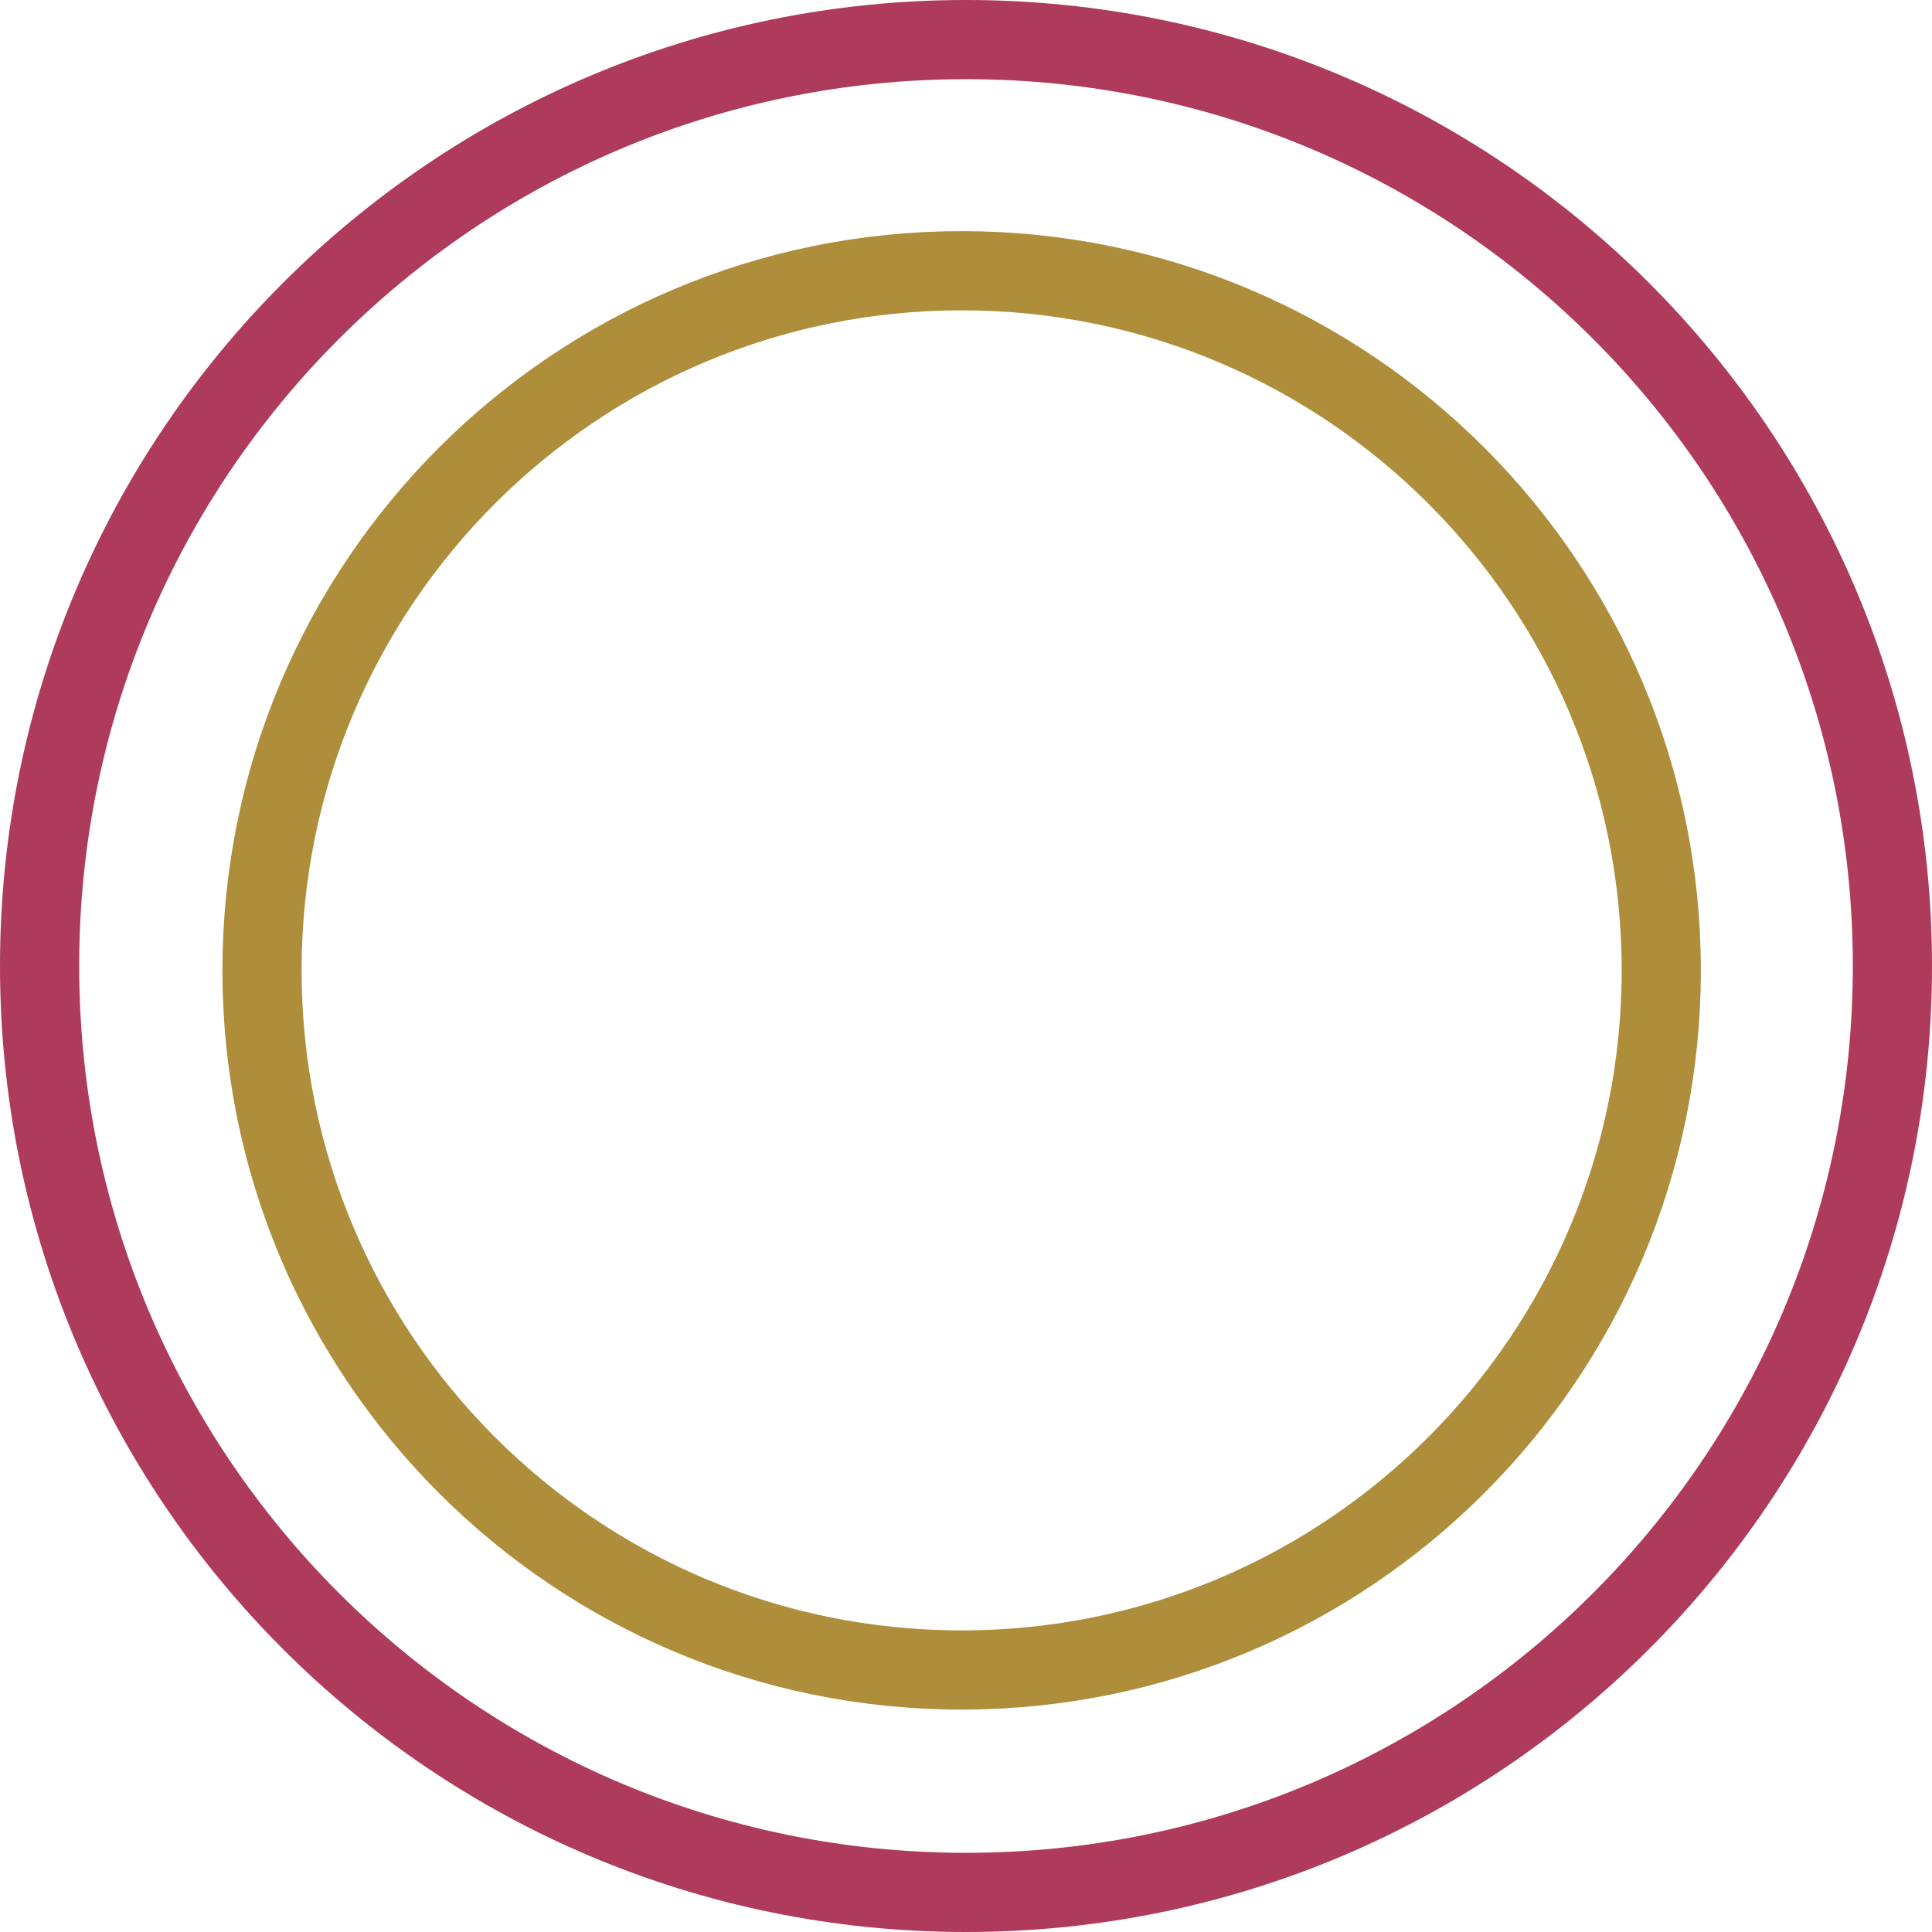
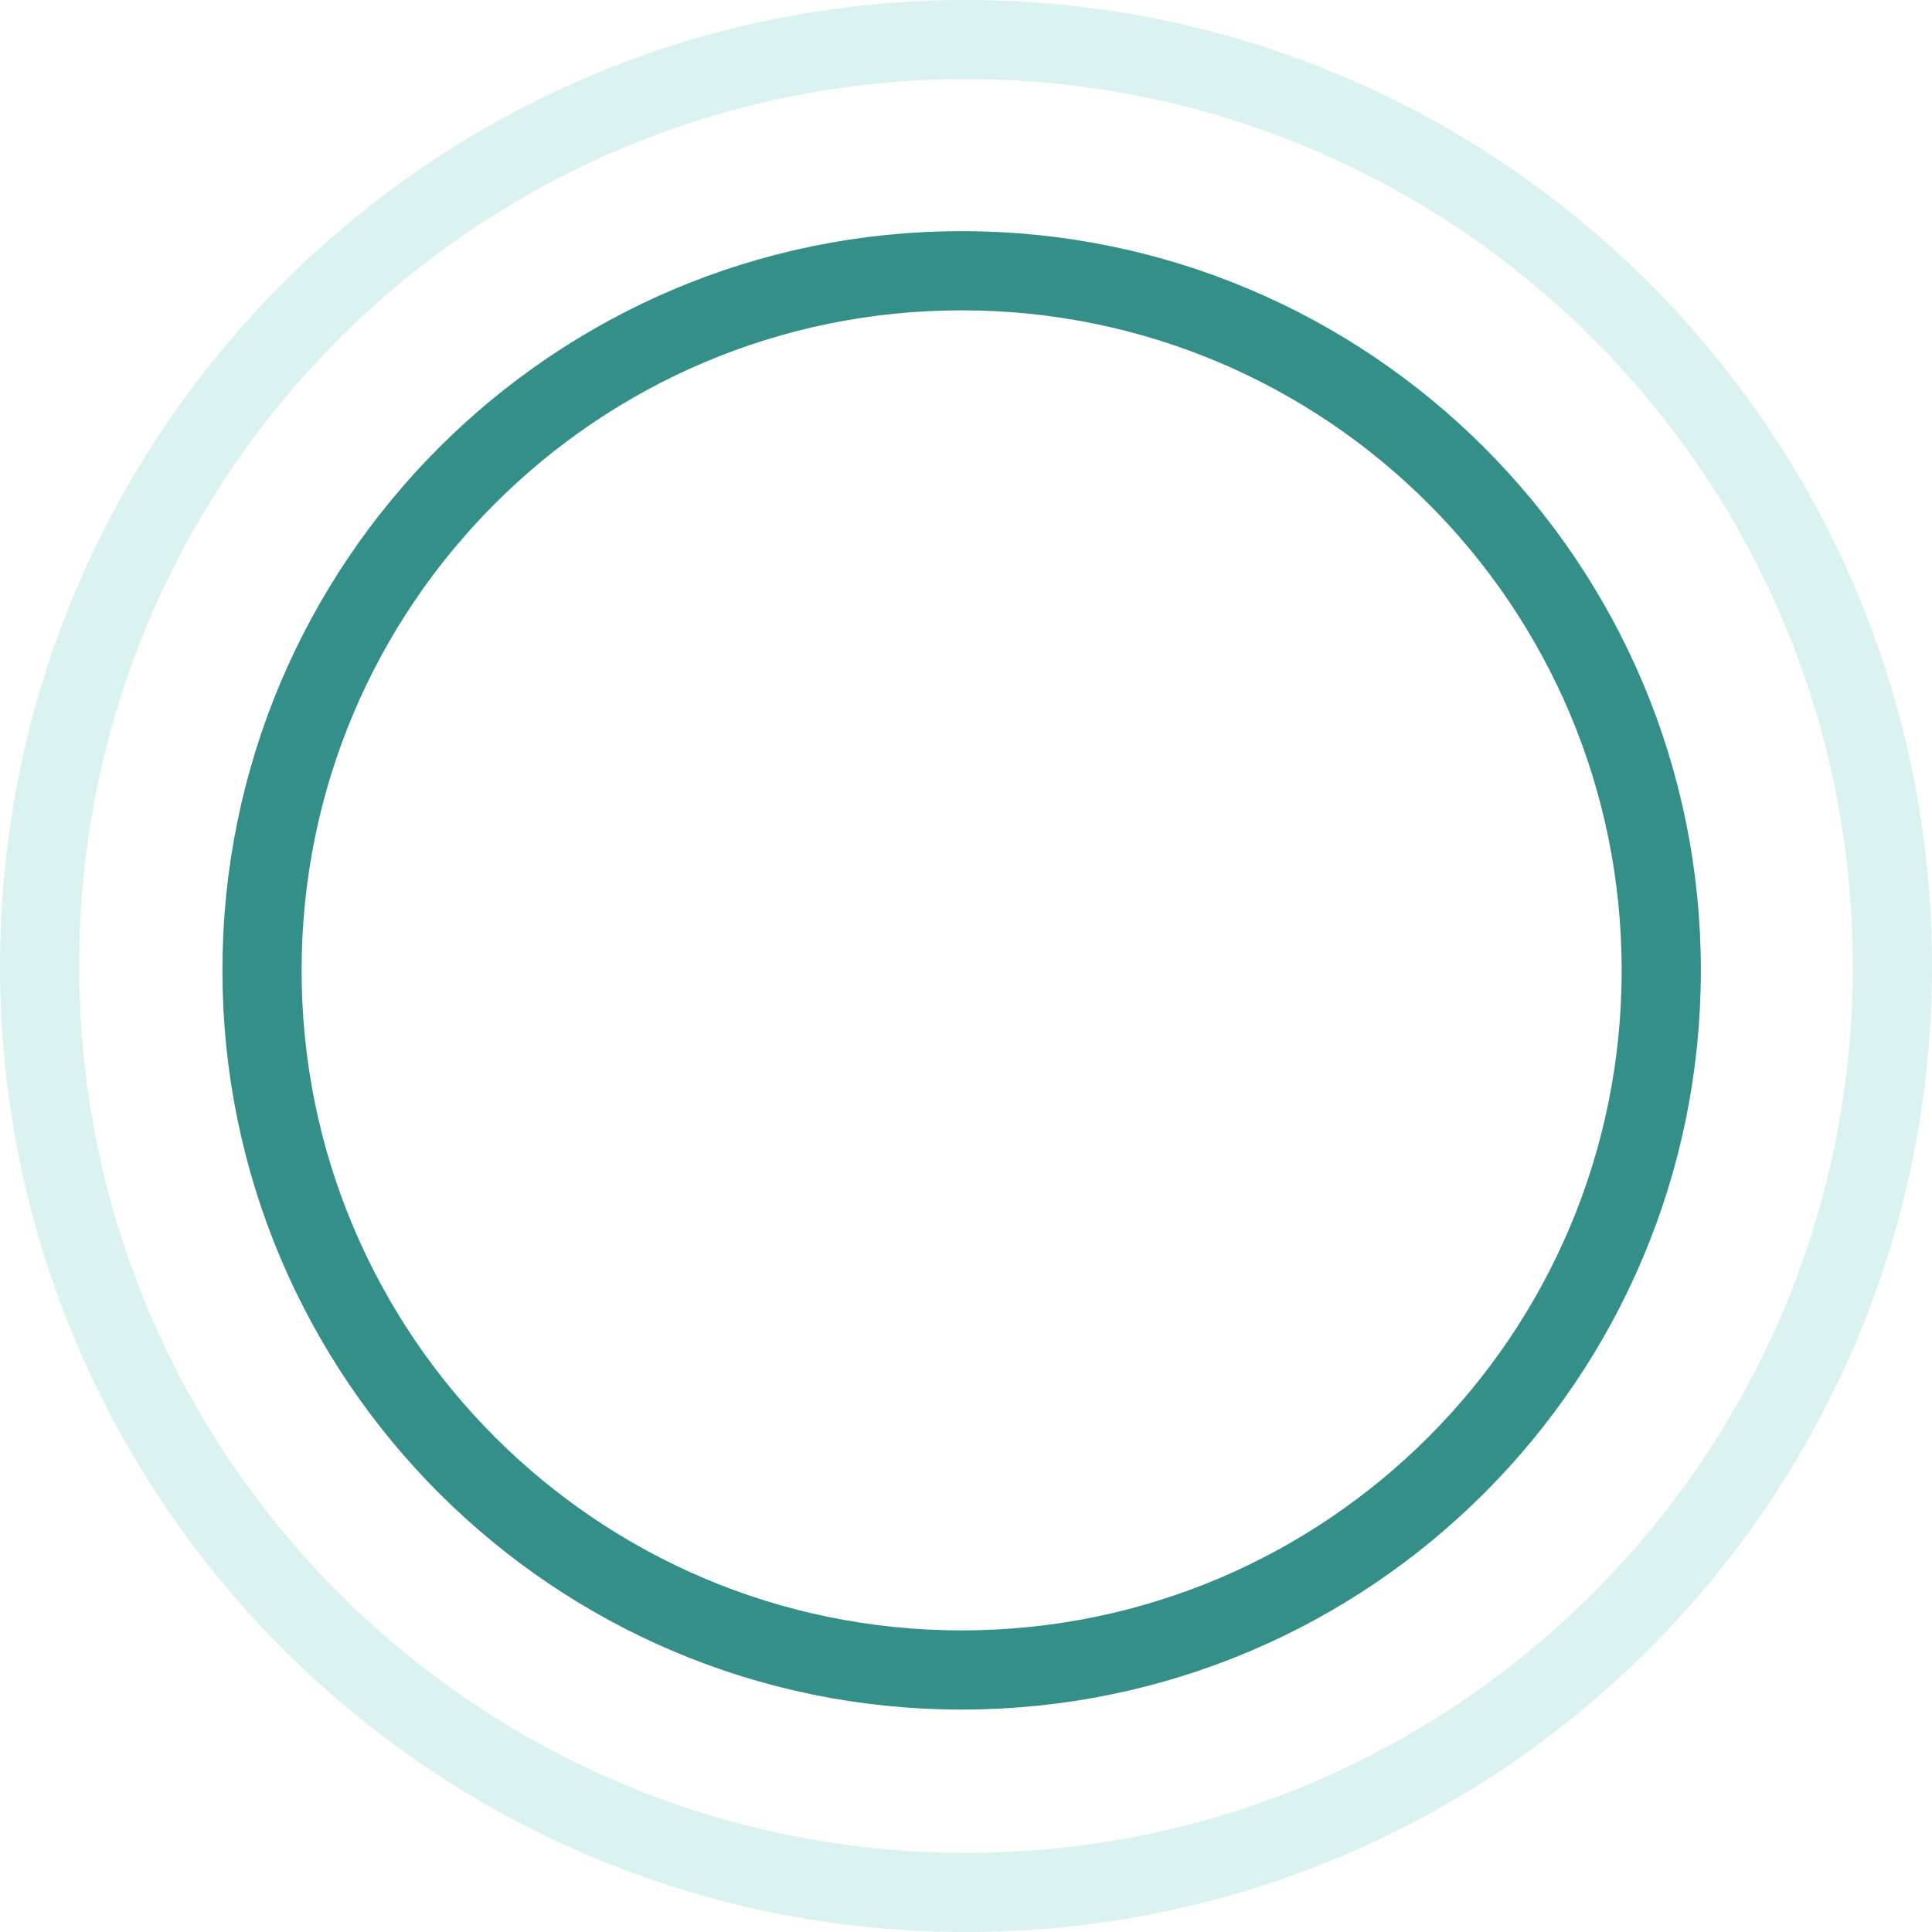
<svg xmlns="http://www.w3.org/2000/svg" width="610" height="610" viewBox="0 0 610 610" fill="none">
-   <circle cx="305" cy="305" r="292.5" stroke="#AE3B5B" stroke-width="25" />
-   <circle cx="303.623" cy="306.377" r="220.897" stroke="#AE8E3B" stroke-width="25" />
+   <circle cx="305" cy="305" r="292.5" stroke="#daf3f0" stroke-width="25" />
+   <circle cx="303.623" cy="306.377" r="220.897" stroke="#338F87" stroke-width="25" />
</svg>
